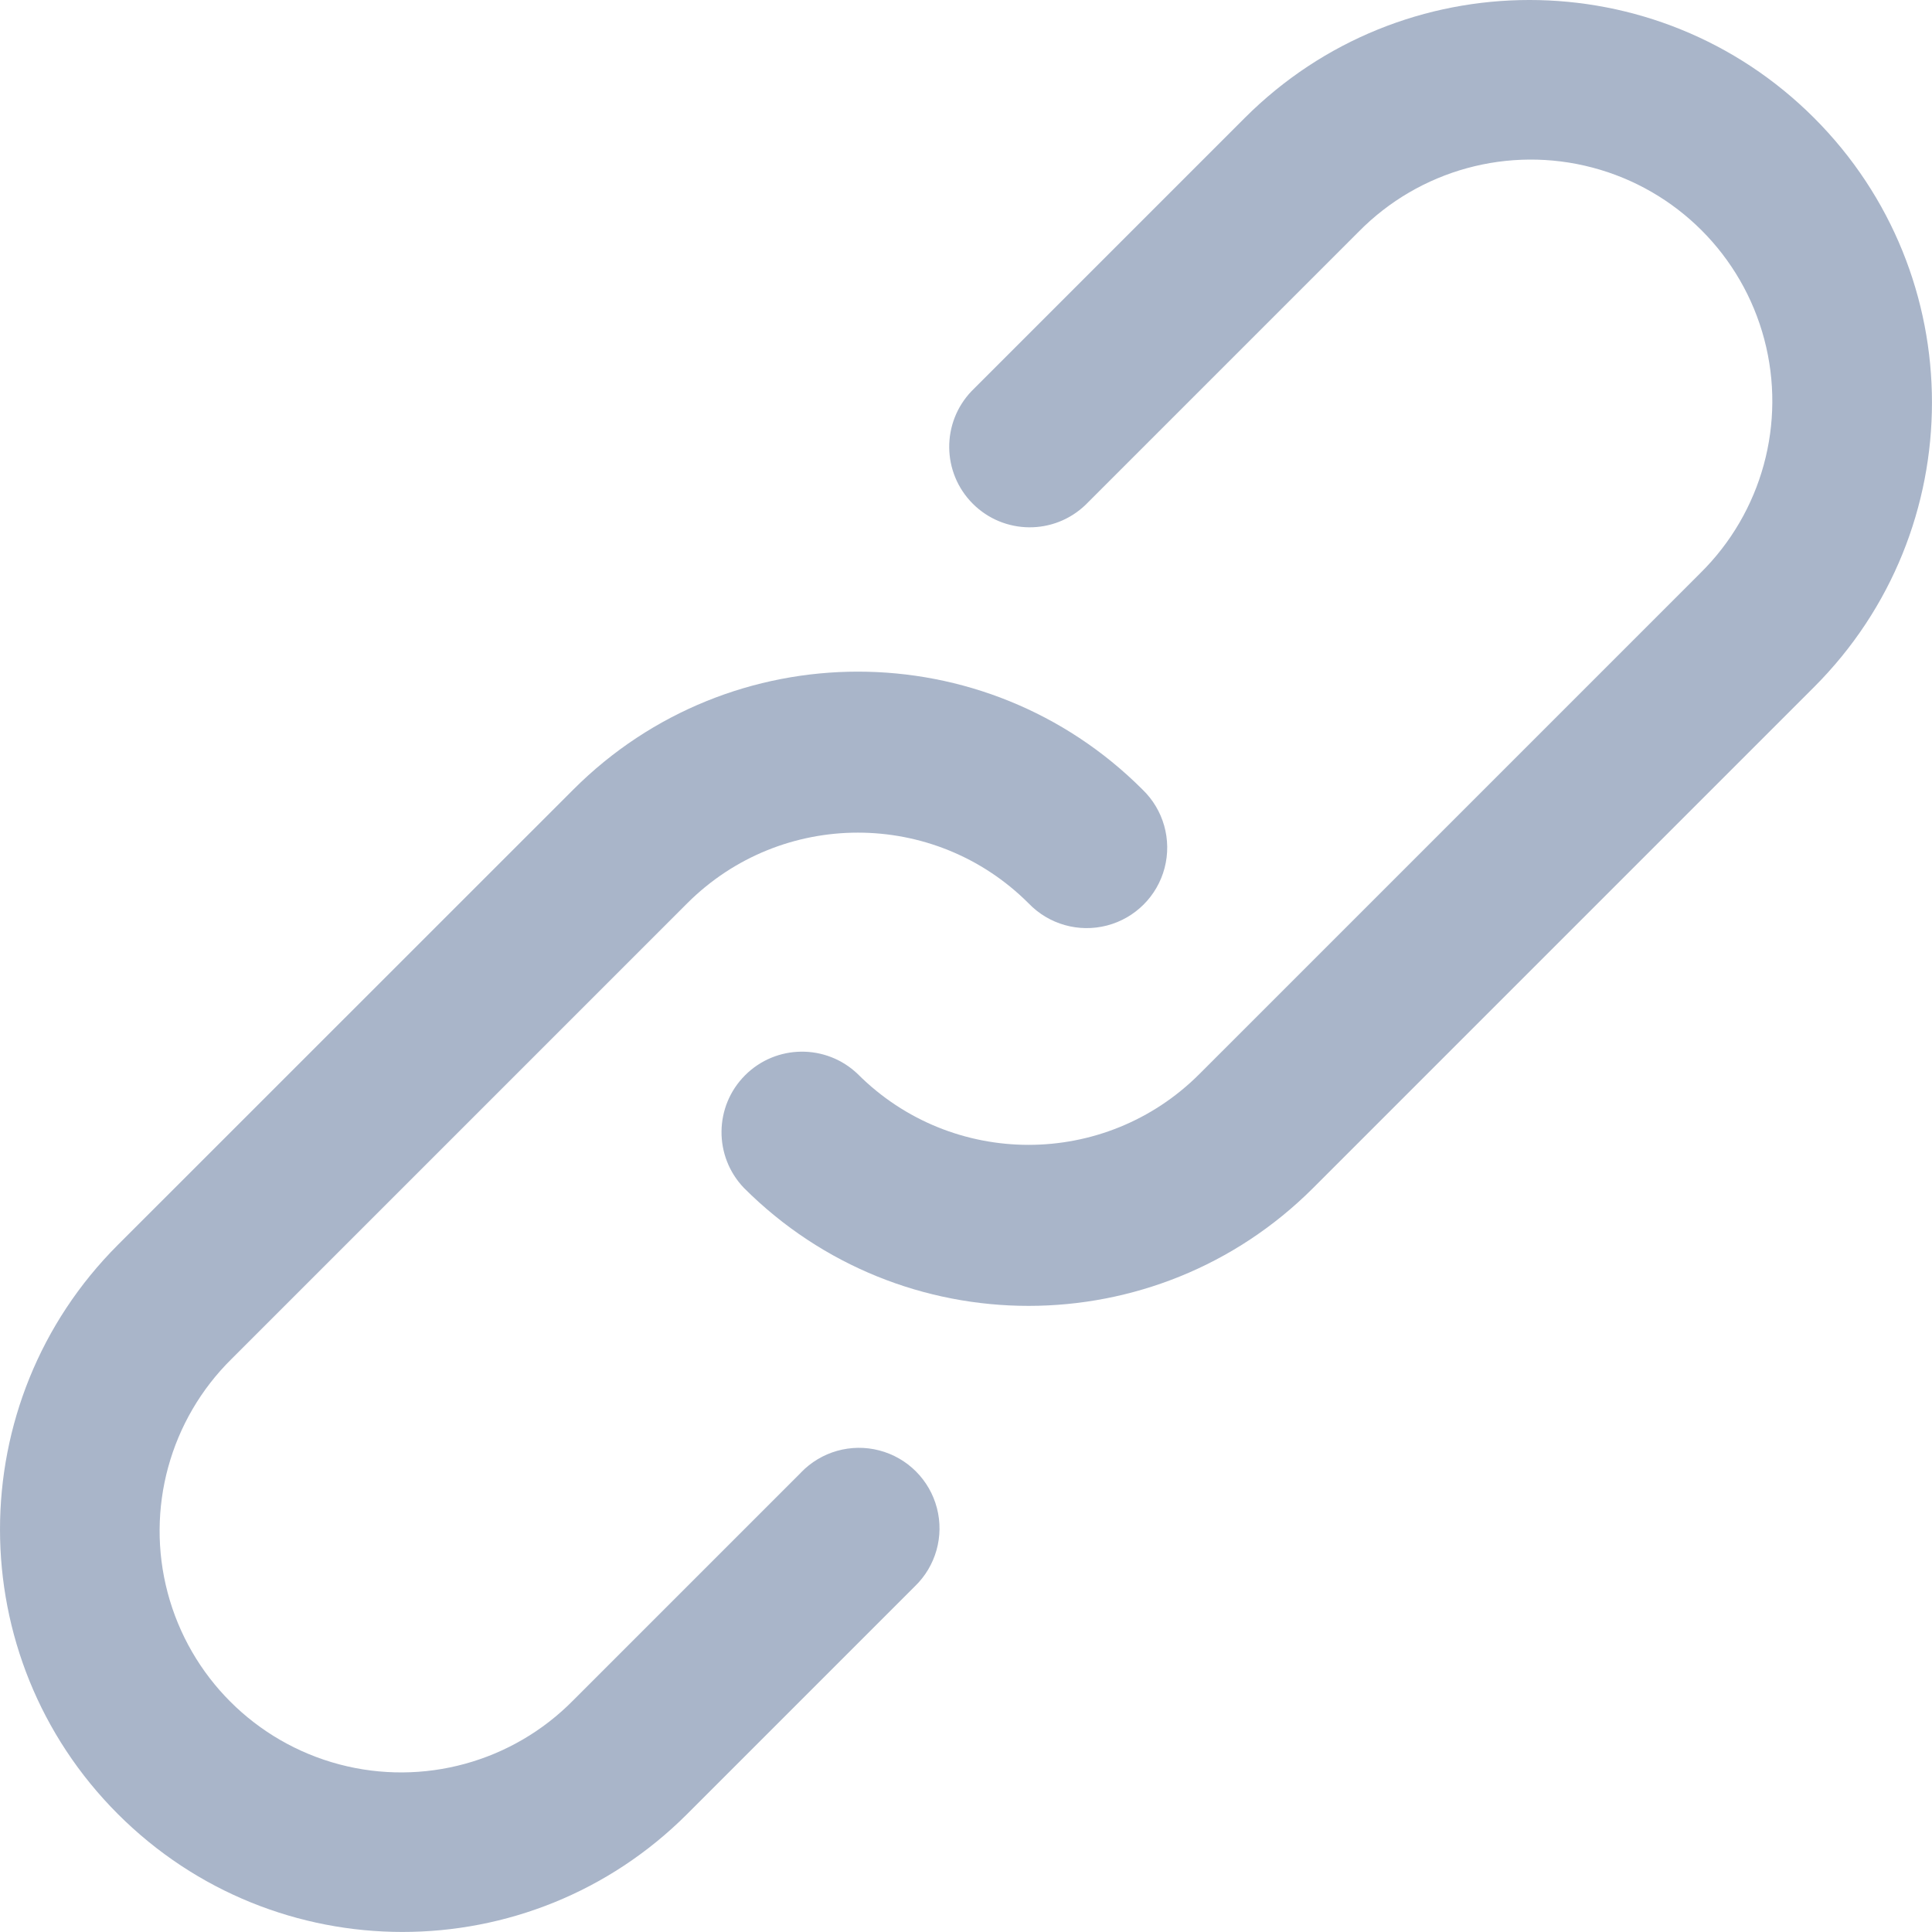
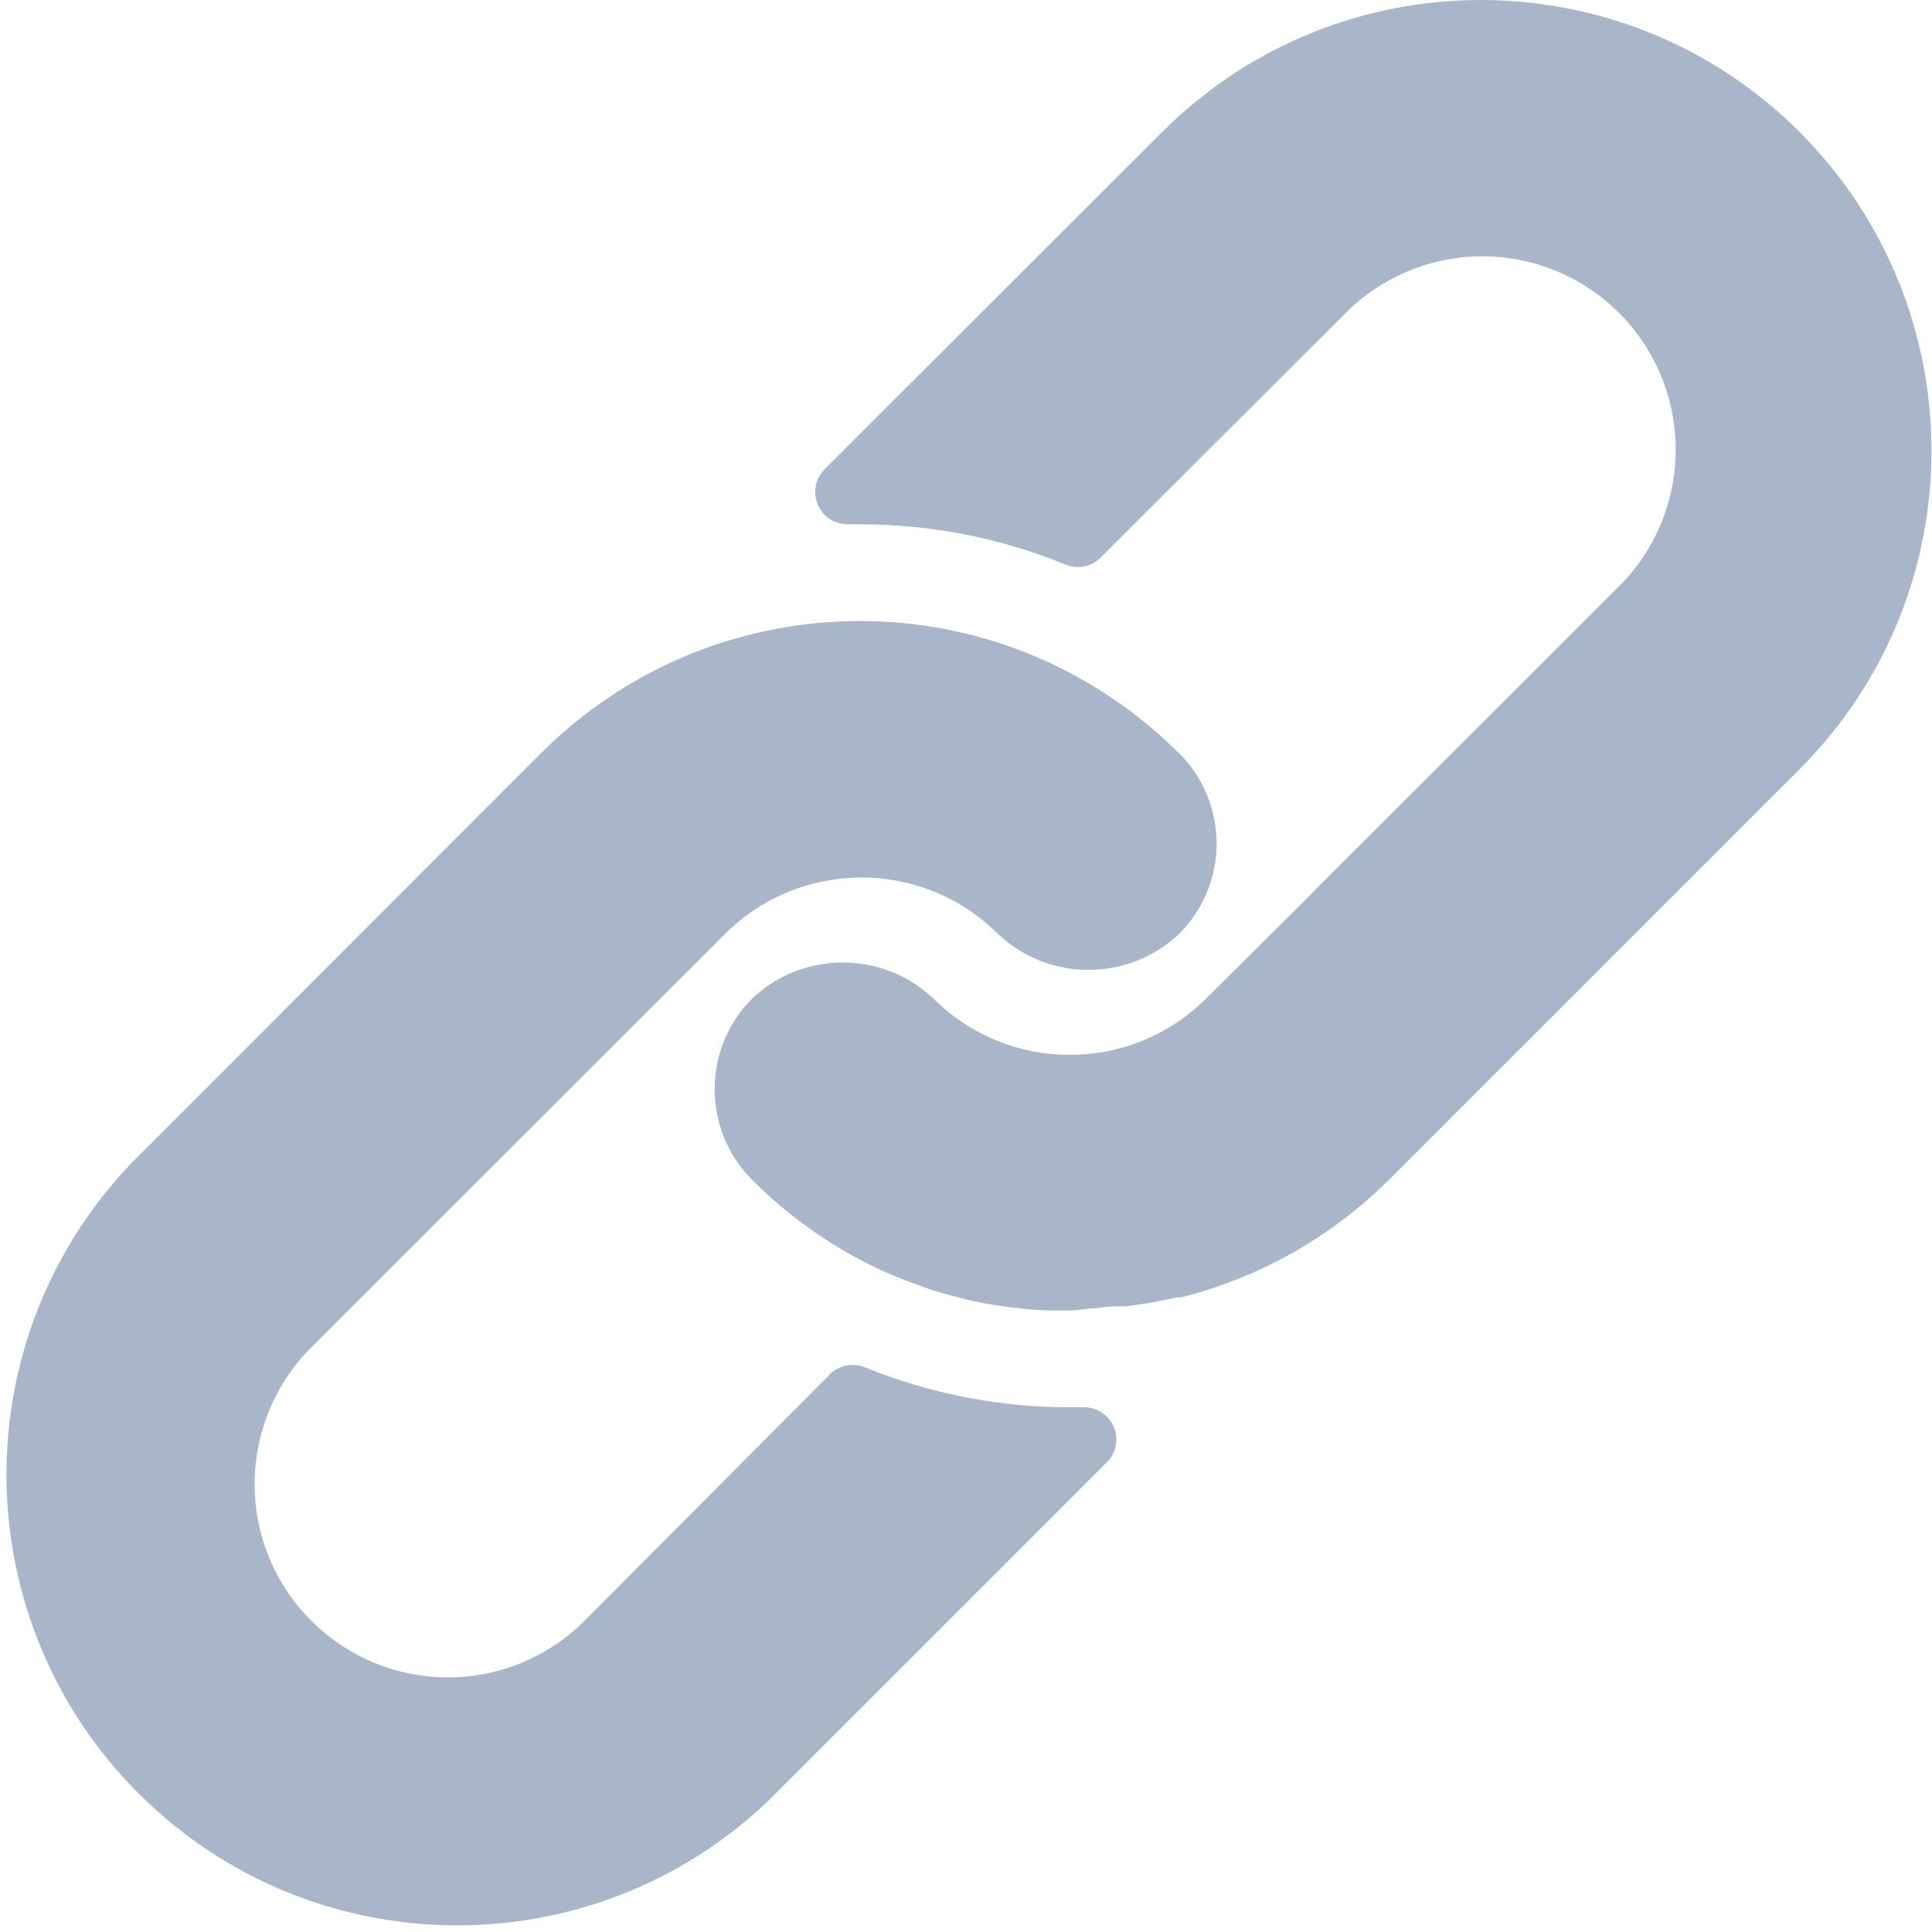
- <svg xmlns="http://www.w3.org/2000/svg" id="link" width="30.664" height="30.664" viewBox="0 0 30.664 30.664">
-   <g id="Group_532" data-name="Group 532" transform="translate(0 0)">
-     <g id="Group_531" data-name="Group 531" transform="translate(0)">
-       <path id="Path_397" data-name="Path 397" d="M11.719,189.7l-3.613,3.613a3.833,3.833,0,1,1-5.421-5.42l7.228-7.228a3.832,3.832,0,0,1,5.42,0,1.278,1.278,0,1,0,1.807-1.807,6.387,6.387,0,0,0-9.033,0L.878,186.085a6.388,6.388,0,1,0,9.035,9.034l3.613-3.613a1.278,1.278,0,1,0-1.807-1.807Z" transform="translate(0.993 -166.327)" fill="#a9b5c9" />
-       <path id="Path_398" data-name="Path 398" d="M207.293.871a6.389,6.389,0,0,0-9.035,0l-4.335,4.335a1.278,1.278,0,0,0,1.807,1.807l4.335-4.335a3.833,3.833,0,1,1,5.421,5.42l-7.95,7.95a3.832,3.832,0,0,1-5.42,0,1.278,1.278,0,0,0-1.807,1.807,6.387,6.387,0,0,0,9.034,0l7.95-7.95A6.387,6.387,0,0,0,207.293.871Z" transform="translate(-178.501 1)" fill="#a9b5c9" />
+ <svg xmlns="http://www.w3.org/2000/svg" width="25.203" height="25.207" viewBox="0 0 25.203 25.207">
+   <g id="link_1_" data-name="link (1)" transform="translate(-0.039 0)">
+     <g id="Group_1097" data-name="Group 1097" transform="translate(0.039 8.103)">
+       <g id="Group_1096" data-name="Group 1096" transform="translate(0)">
+         <path id="Path_402" data-name="Path 402" d="M15.417,166.336a5.719,5.719,0,0,0-.987-.794,5.881,5.881,0,0,0-7.33.794l-5.343,5.347A5.881,5.881,0,0,0,10.07,180l4.41-4.41a.42.42,0,0,0-.3-.718h-.168a7.07,7.07,0,0,1-2.688-.521.42.42,0,0,0-.458.092L7.7,177.623a2.522,2.522,0,1,1-3.566-3.566l5.364-5.36a2.52,2.52,0,0,1,3.562,0,1.722,1.722,0,0,0,2.361,0,1.664,1.664,0,0,0,0-2.361Z" transform="translate(-0.039 -164.614)" fill="#a9b5c9" />
+       </g>
+     </g>
+     <g id="Group_1099" data-name="Group 1099" transform="translate(9.365 0)">
+       <g id="Group_1098" data-name="Group 1098" transform="translate(0 0)">
+         <path id="Path_403" data-name="Path 403" d="M203.656,1.723a5.881,5.881,0,0,0-8.317,0l-4.406,4.4a.422.422,0,0,0,.307.718h.155a7.057,7.057,0,0,1,2.684.525.42.42,0,0,0,.458-.092L197.7,4.117a2.522,2.522,0,1,1,3.566,3.566l-3.94,3.936-.034.038-1.378,1.369a2.52,2.52,0,0,1-3.562,0,1.722,1.722,0,0,0-2.361,0,1.675,1.675,0,0,0,0,2.369,5.831,5.831,0,0,0,1.68,1.176c.088.042.176.076.265.113s.181.067.269.1.181.063.269.088l.248.067c.168.042.336.076.508.1a5.848,5.848,0,0,0,.626.059h.319l.252-.029c.092,0,.189-.025.3-.025h.143l.29-.042.134-.025.244-.05h.046a5.88,5.88,0,0,0,2.726-1.546l5.347-5.347A5.881,5.881,0,0,0,203.656,1.723Z" transform="translate(-189.502 0)" fill="#a9b5c9" />
+       </g>
    </g>
  </g>
</svg>
